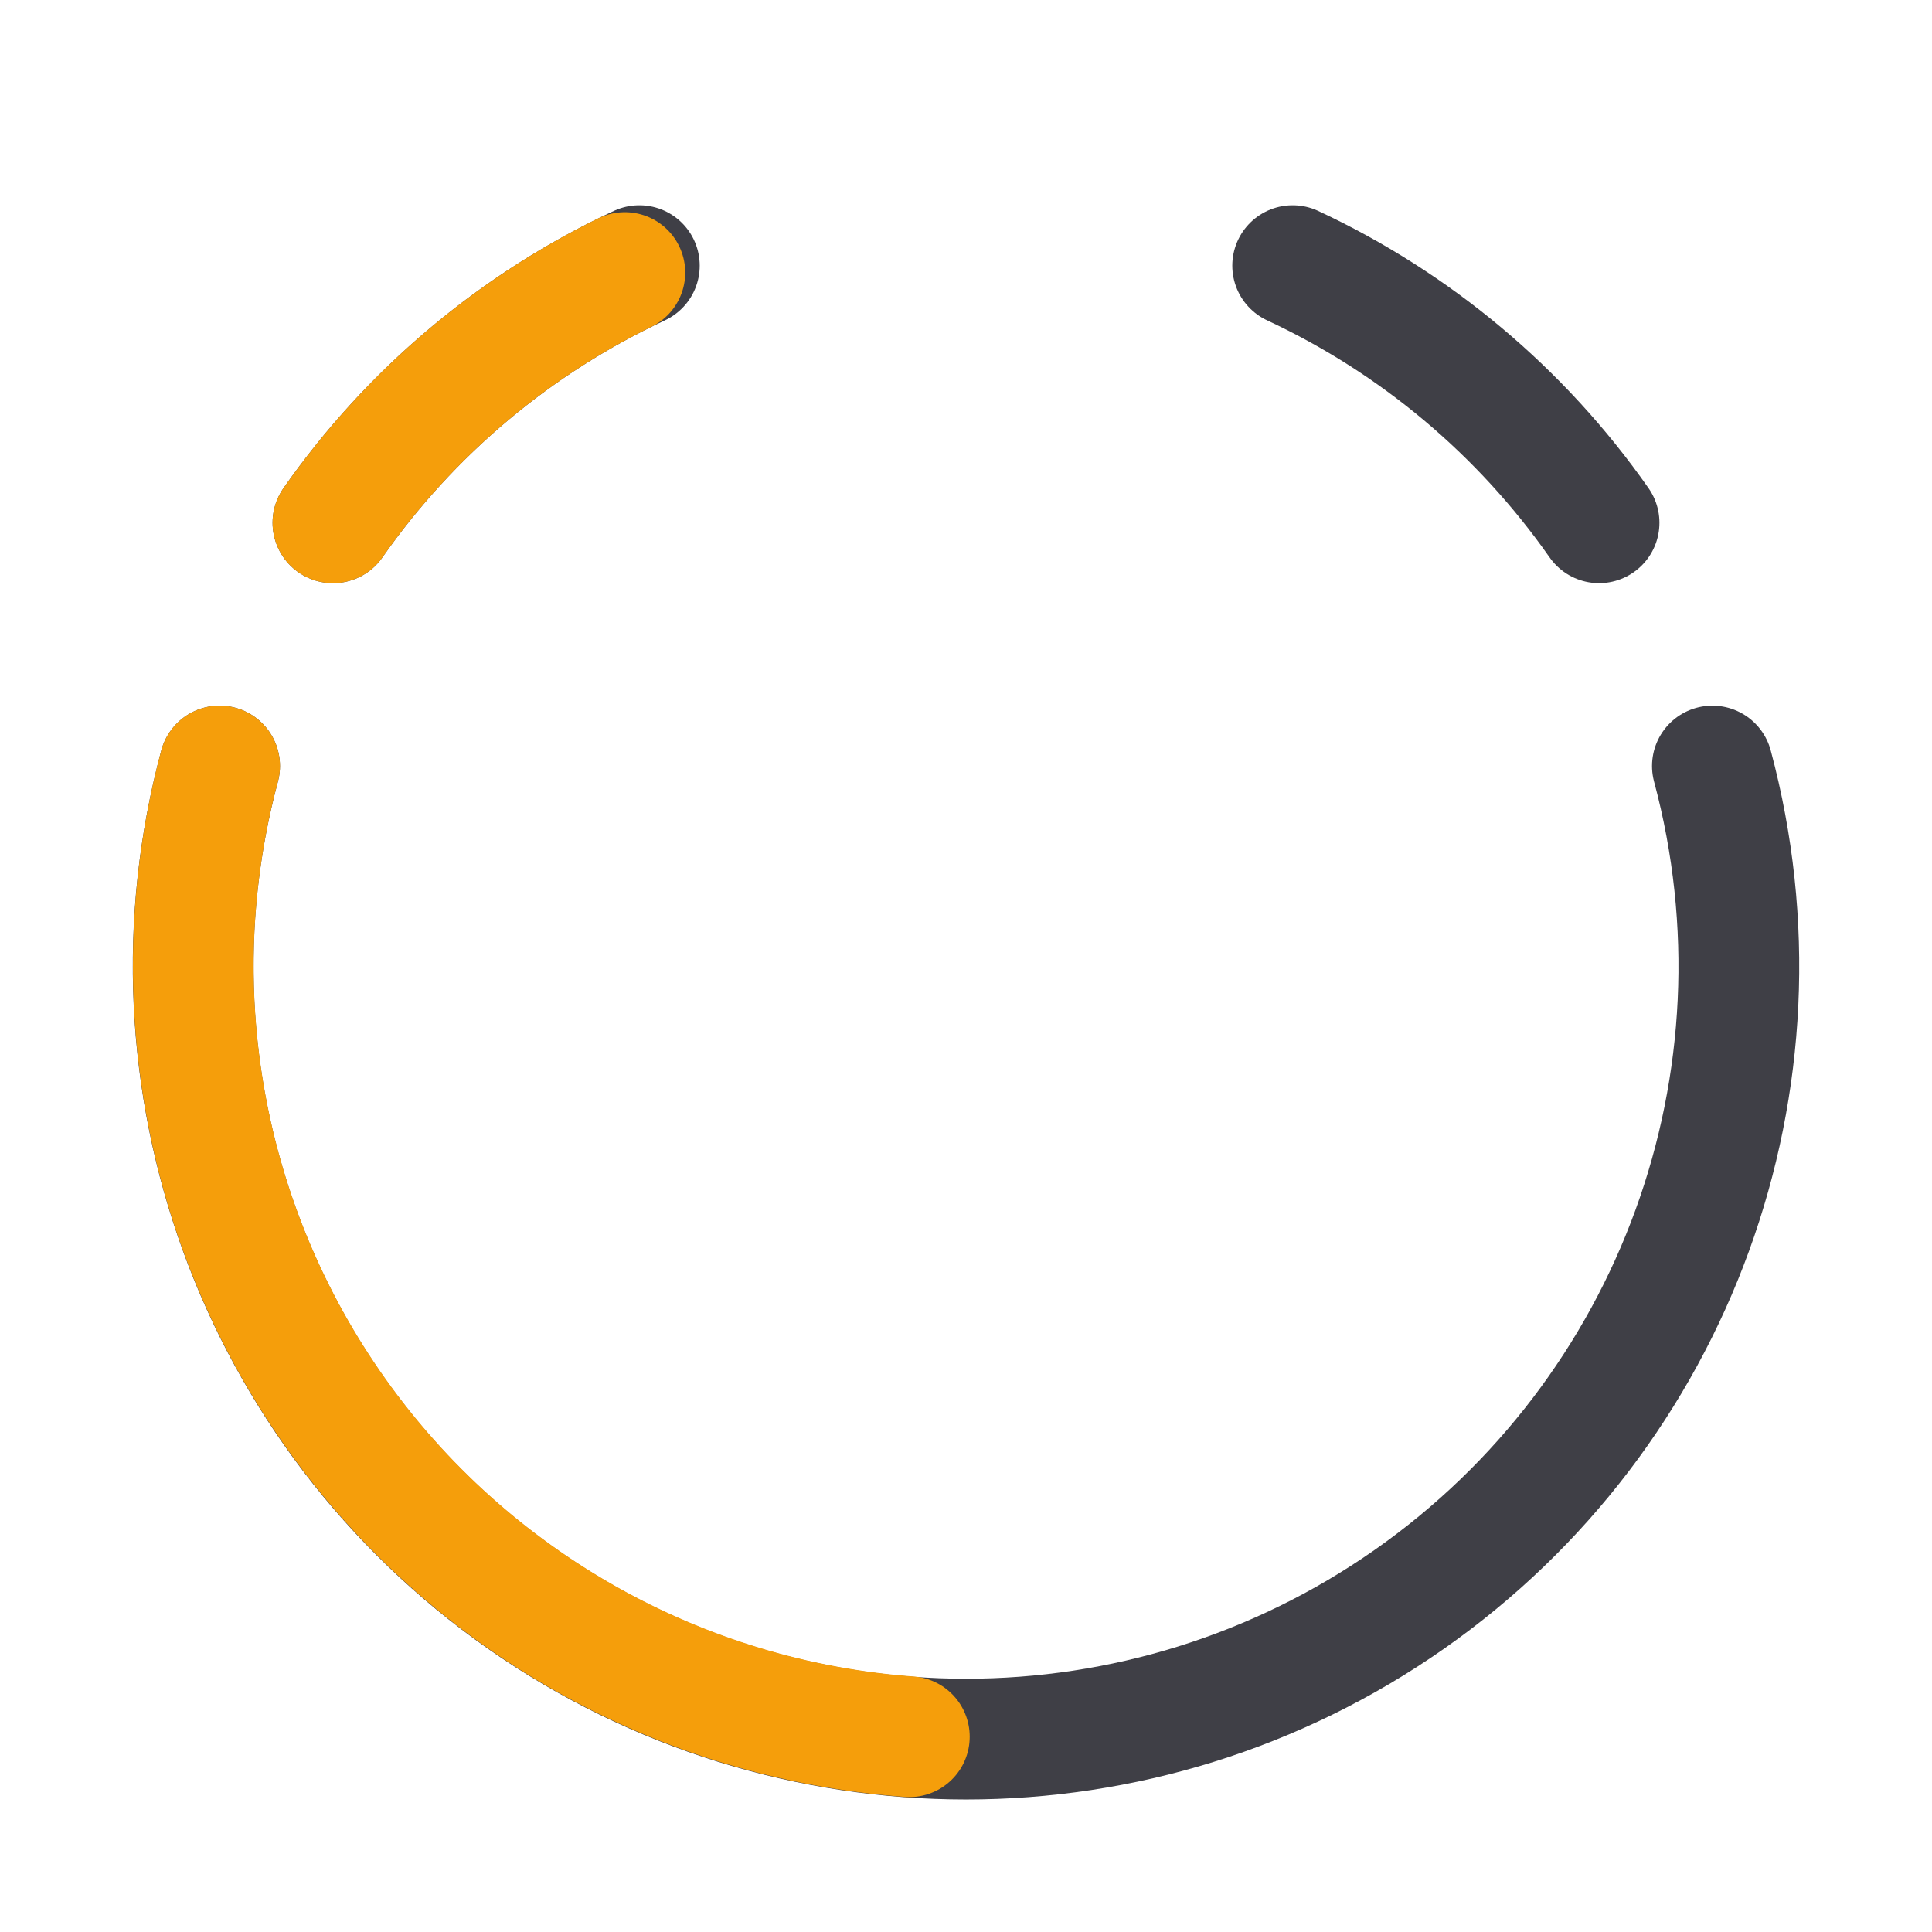
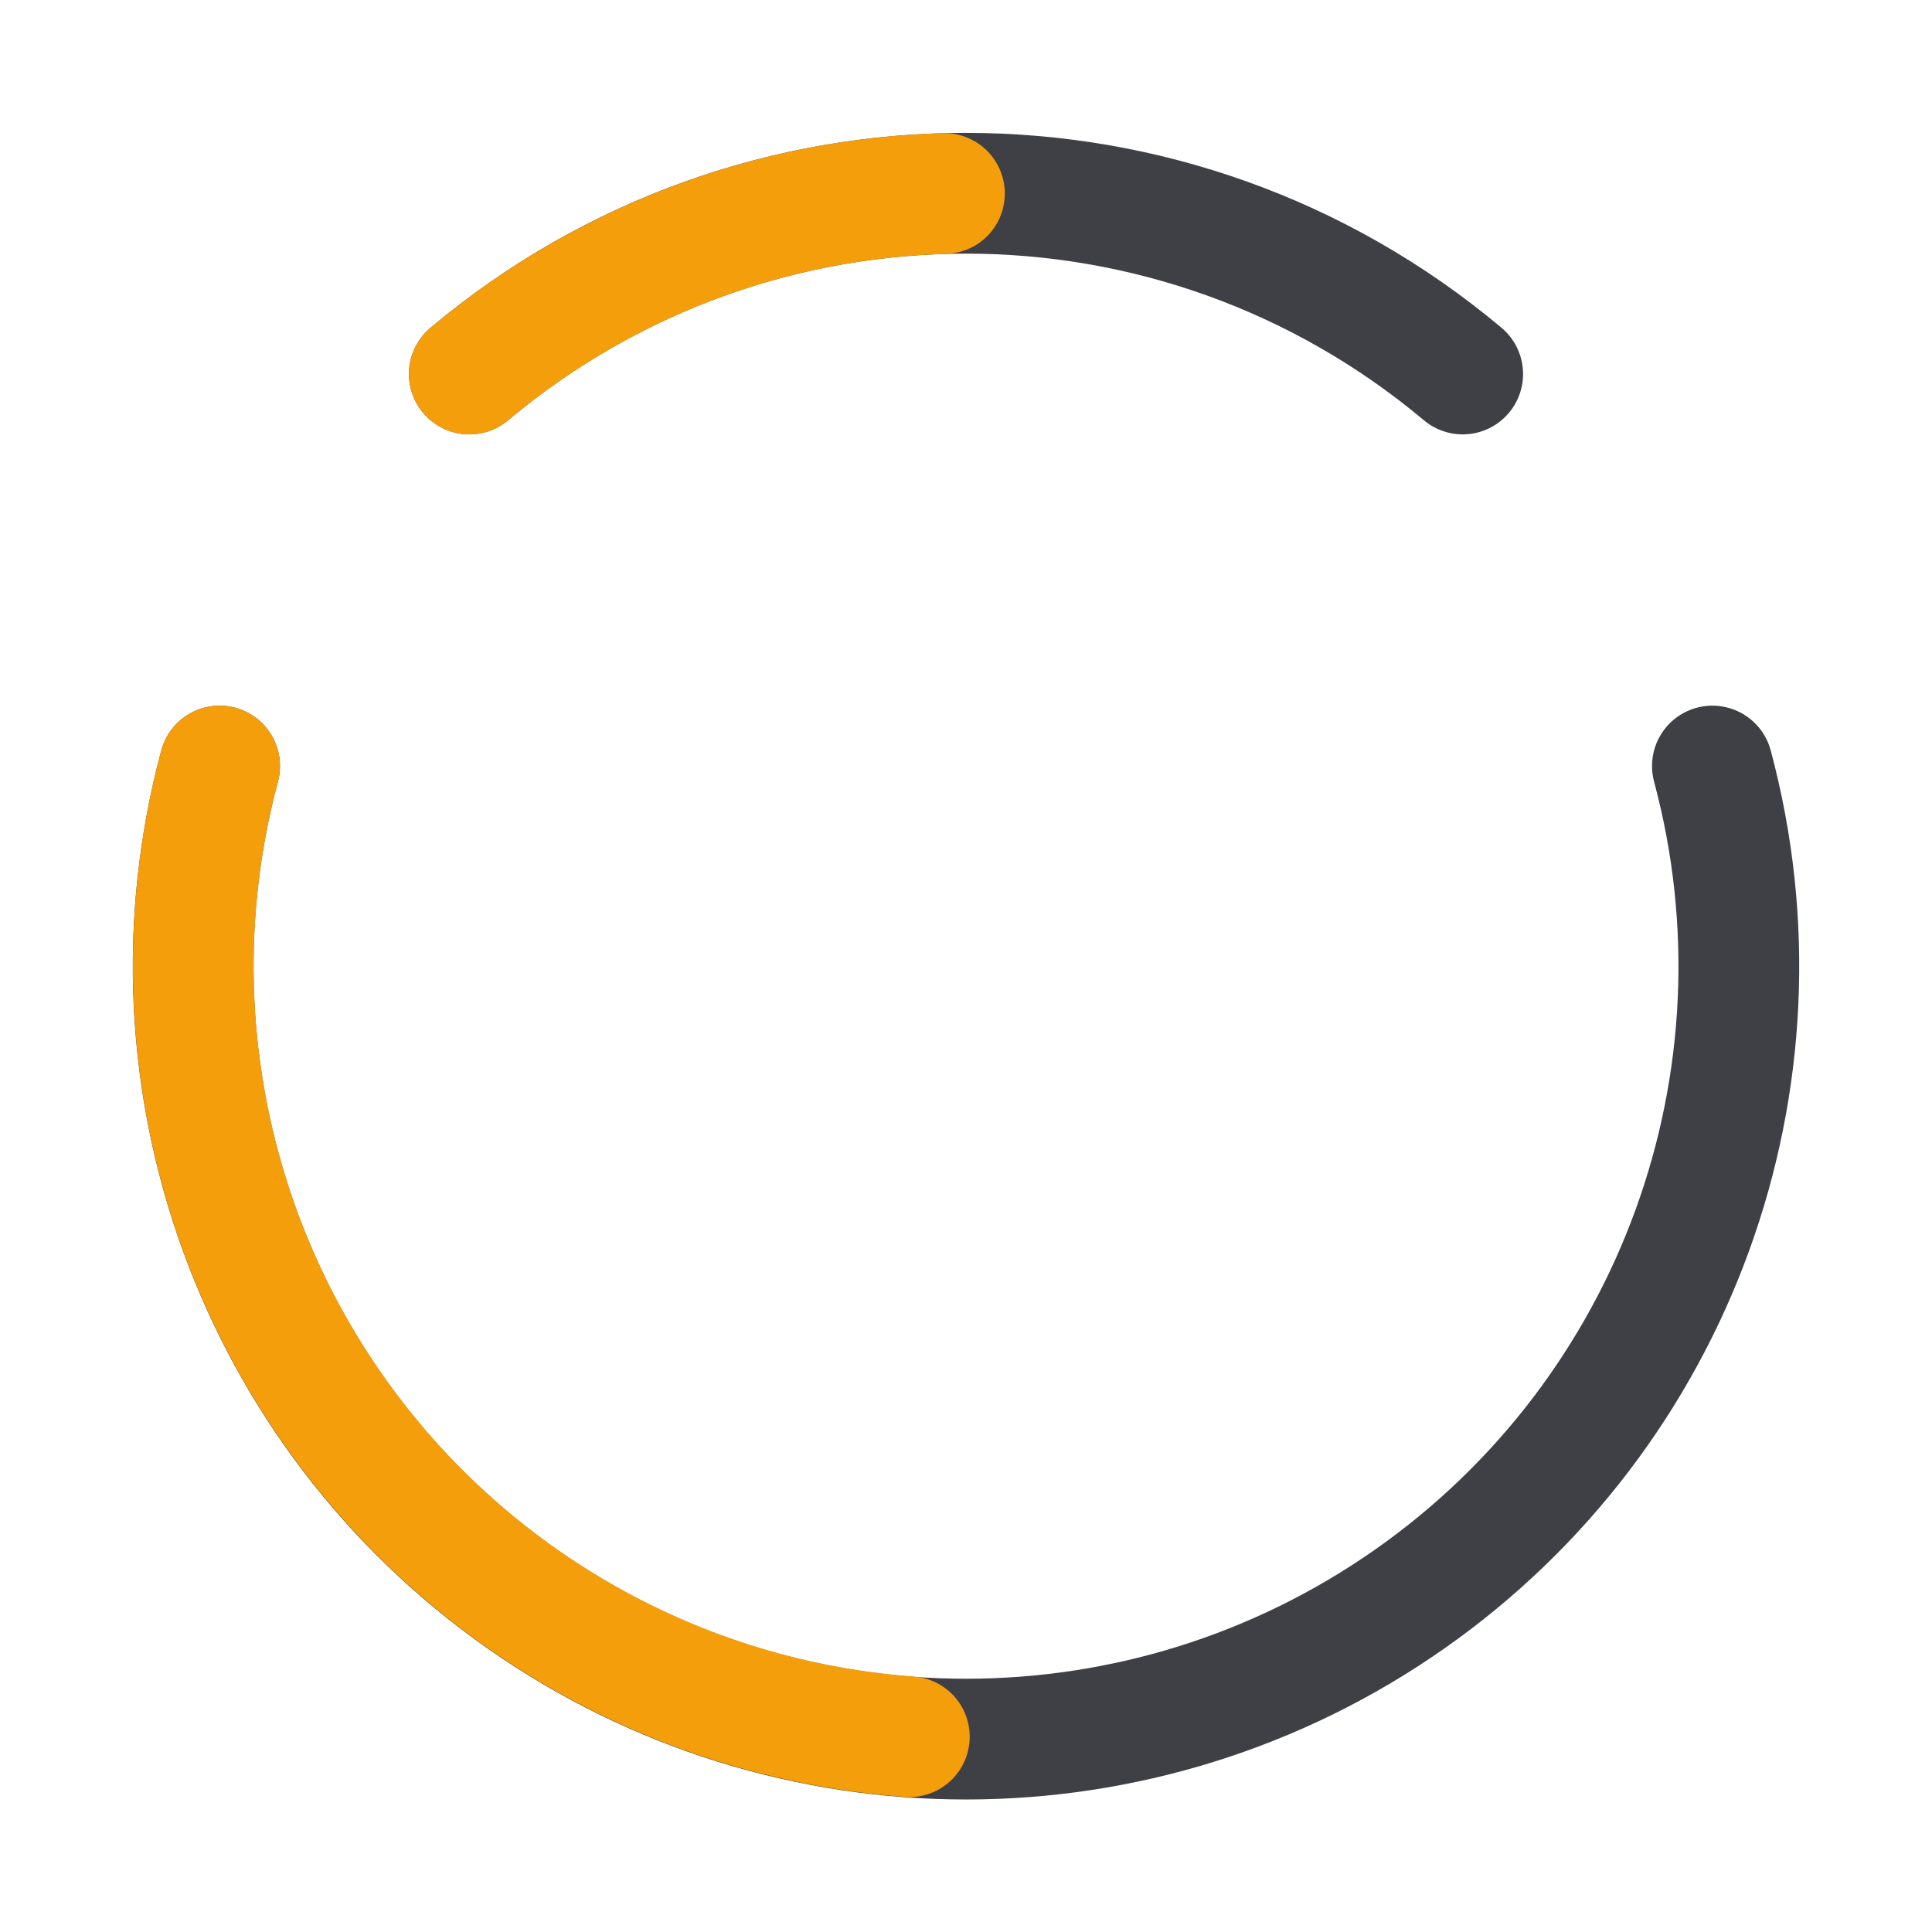
<svg xmlns="http://www.w3.org/2000/svg" viewBox="0 0 120 120">
-   <path d="M 20.68 32.47 A 48.0 48.0 0 0 1 39.71 16.50" fill="none" stroke="#3f3f46" stroke-width="7.5" stroke-linecap="round" />
-   <path d="M 80.29 16.50 A 48.0 48.0 0 0 1 99.32 32.47" fill="none" stroke="#3f3f46" stroke-width="7.5" stroke-linecap="round" />
-   <path d="M 20.68 32.47 A 48.0 48.0 0 0 1 38.81 16.93" fill="none" stroke="#f59e0b" stroke-width="7.5" stroke-linecap="round" />
+   <path d="M 29.15 23.23 A 48.0 48.0 0 0 1 90.85 23.23" fill="none" stroke="#3f3f46" stroke-width="7.5" stroke-linecap="round" />
+   <path d="M 29.15 23.23 A 48.0 48.0 0 0 1 58.66 12.02" fill="none" stroke="#f59e0b" stroke-width="7.5" stroke-linecap="round" />
  <path d="M 13.64 47.58 A 48.0 48.0 0 1 0 106.36 47.58" fill="none" stroke="#3f3f46" stroke-width="7.5" stroke-linecap="round" />
  <path d="M 13.64 47.58 A 48.0 48.0 0 0 0 56.48 107.87" fill="none" stroke="#f59e0b" stroke-width="7.5" stroke-linecap="round" />
</svg>
